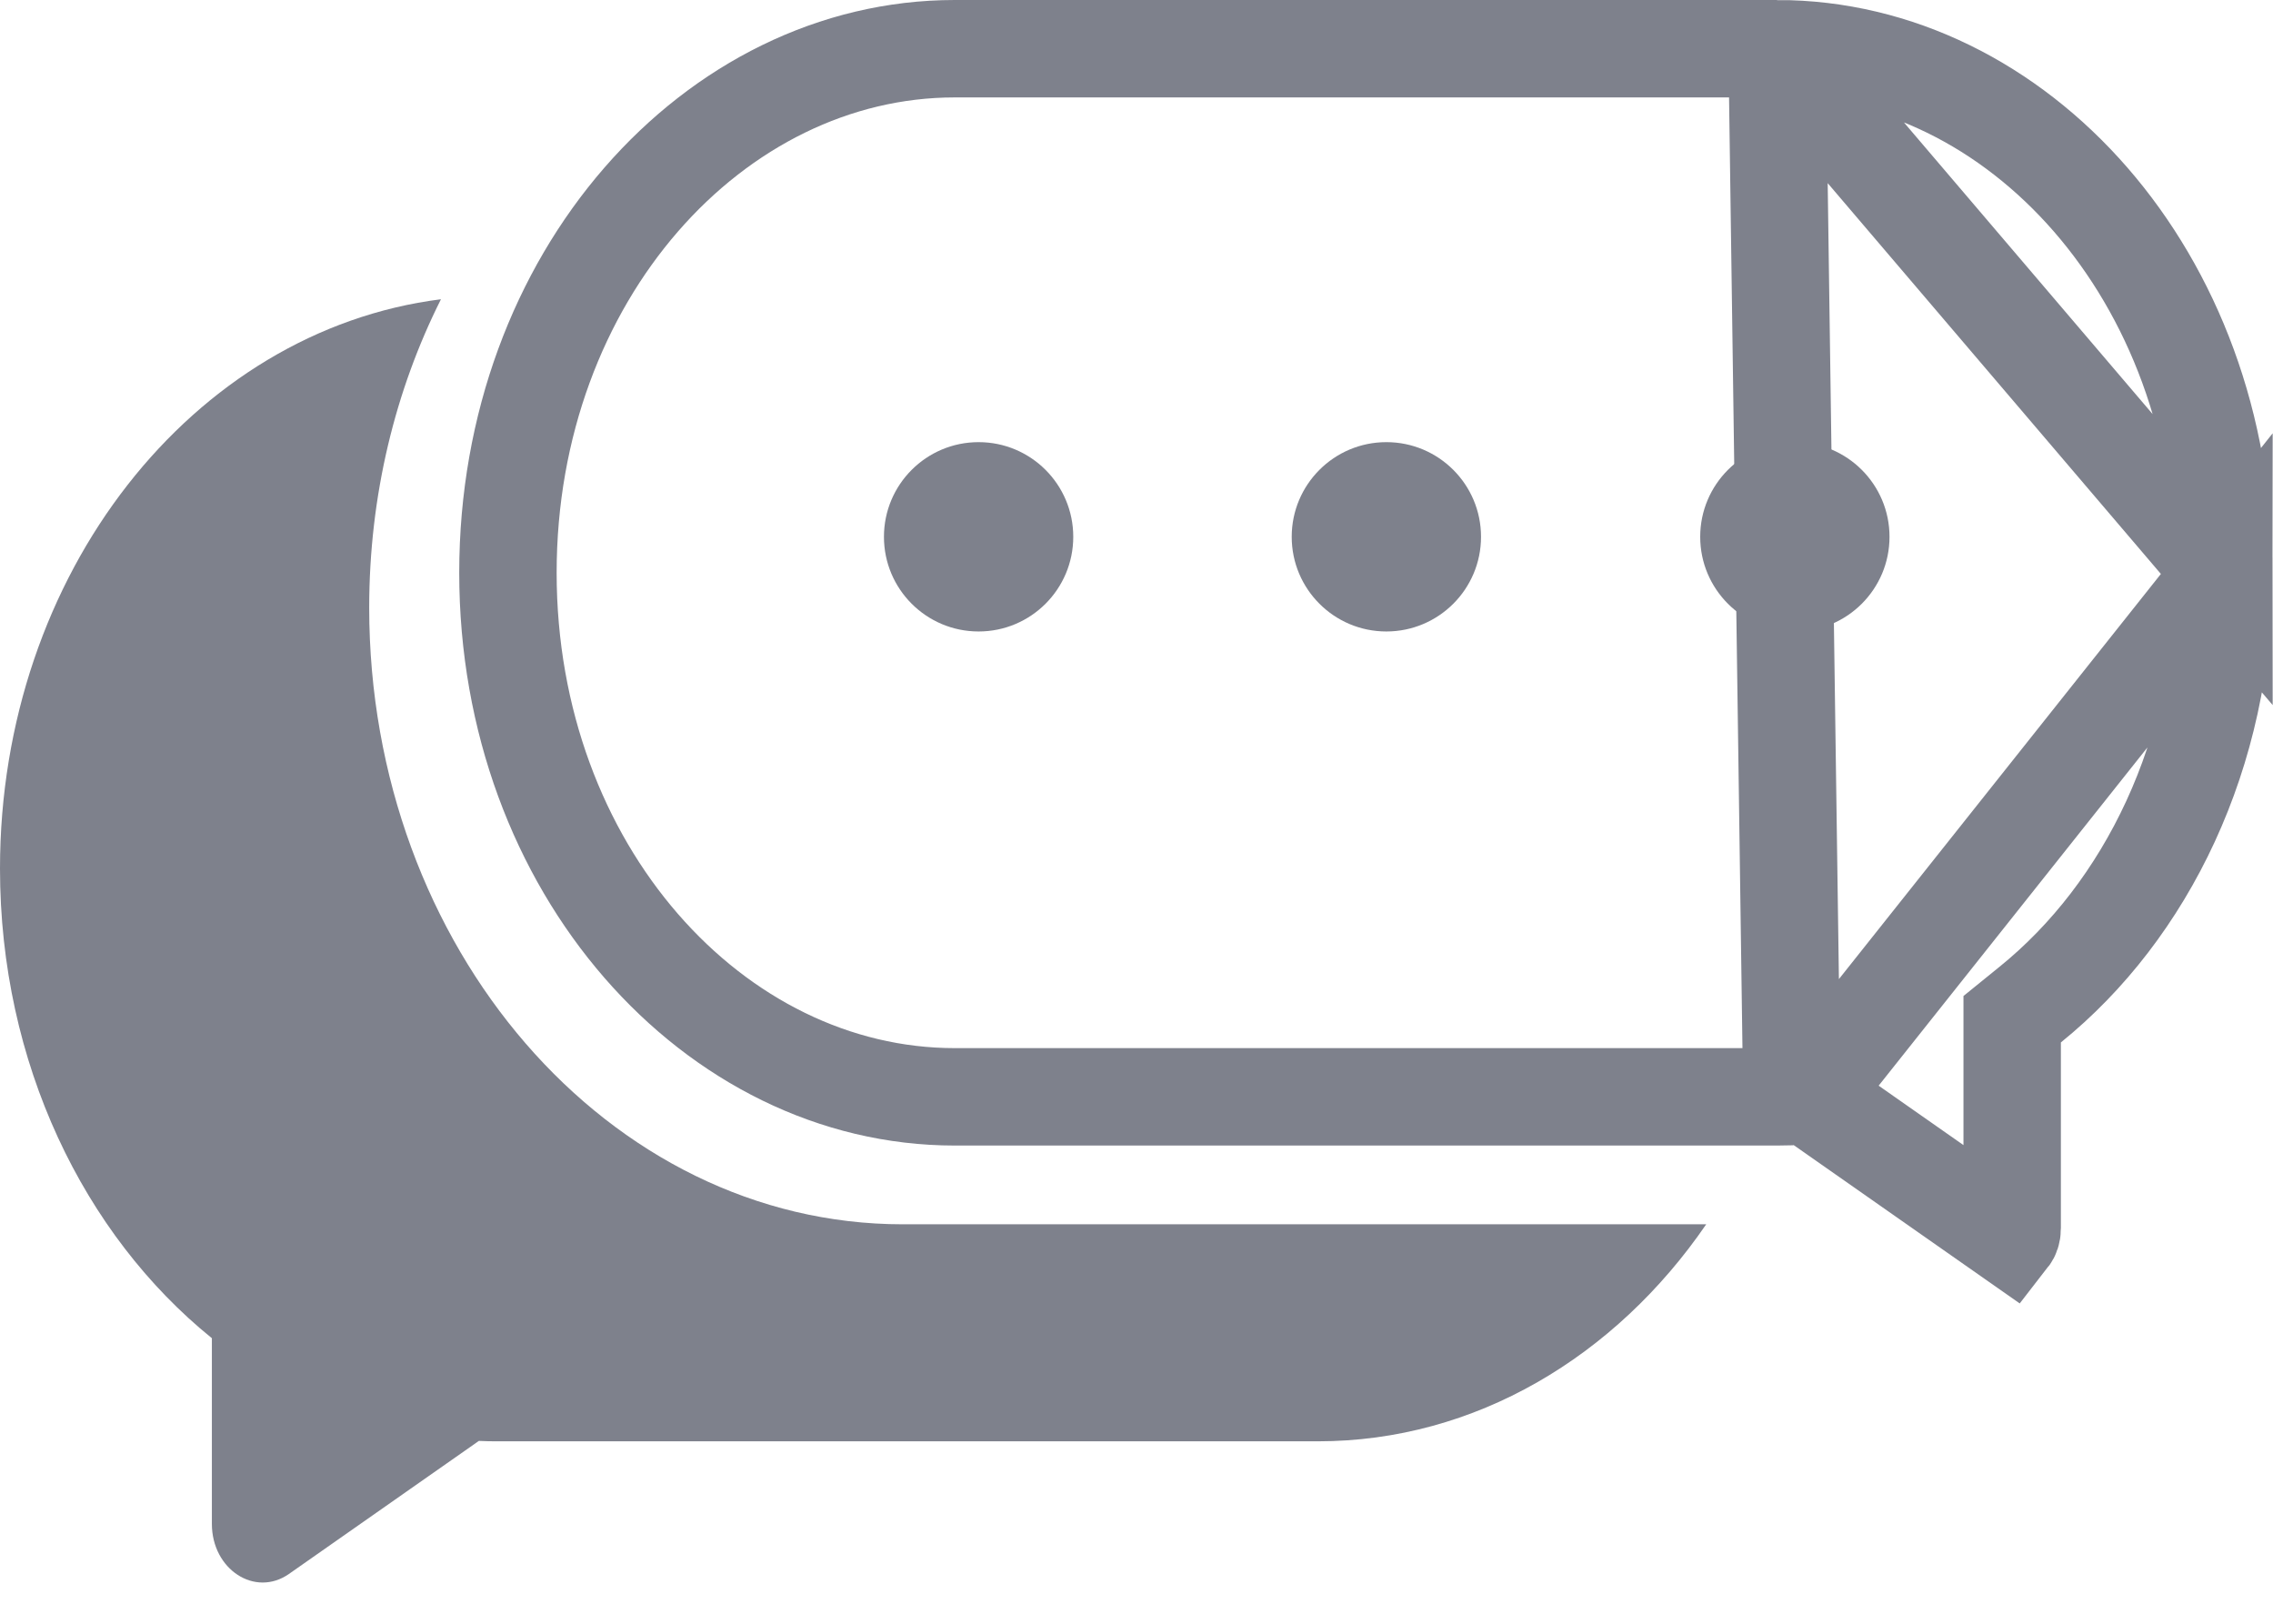
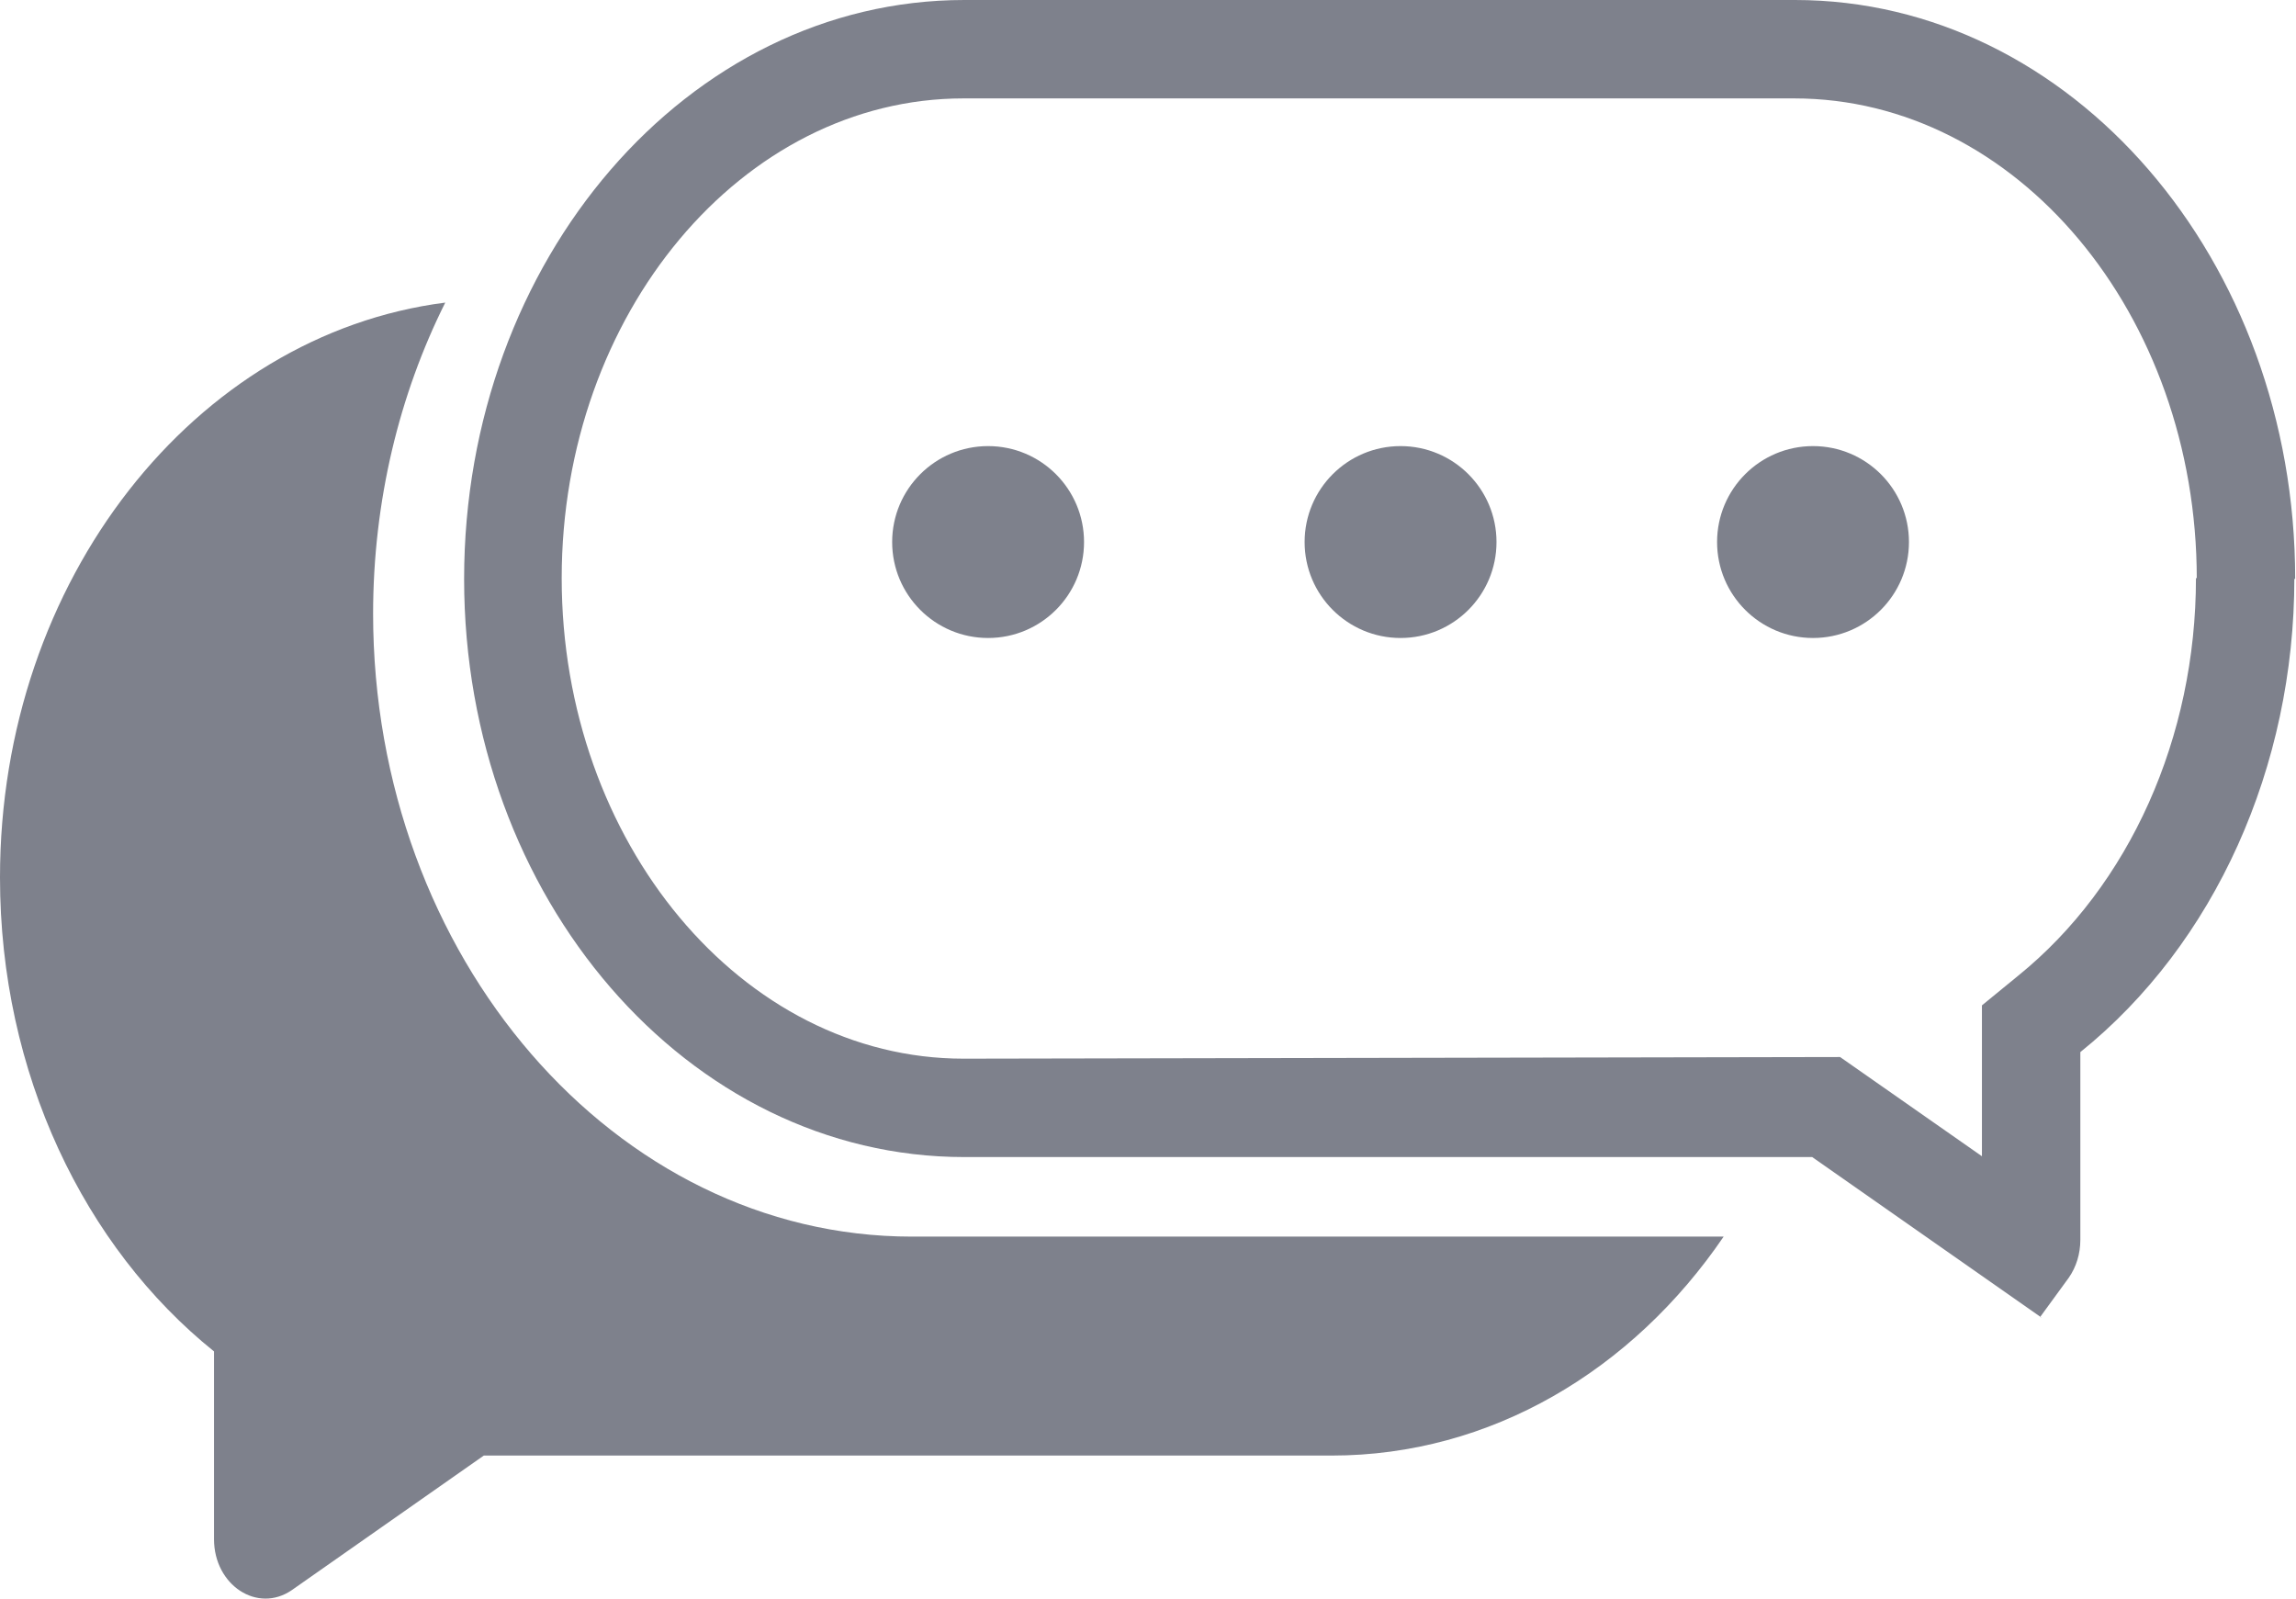
- <svg xmlns="http://www.w3.org/2000/svg" width="28" height="20" viewBox="0 0 28 20" fill="none">
-   <path d="M4.548 7.485C4.548 6.102 4.87 4.804 5.432 3.686C2.377 4.073 0 7.064 0 10.698C0 13.092 1.032 15.207 2.61 16.483V18.77C2.61 19.332 3.142 19.678 3.559 19.387L5.899 17.748C5.968 17.751 6.036 17.753 6.105 17.753H16.235C18.173 17.753 19.901 16.709 21.018 15.08H11.121C7.497 15.08 4.548 11.673 4.548 7.485V7.485Z" fill="#7E818C" />
-   <path d="M22.276 13.498L22.441 13.614L24.757 15.236C24.771 15.218 24.787 15.184 24.787 15.127V12.84V12.554L25.009 12.374C26.437 11.22 27.396 9.281 27.396 7.056L22.276 13.498ZM22.276 13.498L22.073 13.507M22.276 13.498L22.073 13.507M22.073 13.507C22.011 13.509 21.951 13.51 21.892 13.51H11.761C8.8 13.51 6.257 10.704 6.257 7.055C6.257 3.405 8.799 0.6 11.761 0.6H21.891M22.073 13.507L21.891 0.6M21.891 0.6C24.853 0.6 27.396 3.405 27.396 7.056L21.891 0.6Z" stroke="#7E818C" stroke-width="1.2" />
-   <ellipse cx="12.055" cy="6.612" rx="1.166" ry="1.166" fill="#7E818C" />
-   <ellipse cx="17.078" cy="6.612" rx="1.166" ry="1.166" fill="#7E818C" />
-   <ellipse cx="22.11" cy="6.612" rx="1.166" ry="1.166" fill="#7E818C" />
+ <svg xmlns="http://www.w3.org/2000/svg" id="_레이어_2" data-name="레이어_2" viewBox="0 0 28 19.49">
+   <defs>
+     <style>
+       .cls-1 {
+         fill: #7e818c;
+       }
+     </style>
+   </defs>
+   <g id="_레이어_1-2">
+     <path class="cls-1" d="M4.55,7.49c0-1.38.32-2.68.88-3.8-3.05.39-5.43,3.38-5.43,7.01,0,2.39,1.03,4.51,2.61,5.78v2.29c0,.56.53.91.95.62l2.34-1.64c.07,0,.14,0,.21,0h10.13c1.94,0,3.67-1.04,4.78-2.67h-9.9c-3.62,0-6.57-3.41-6.57-7.6h0Z" />
+     <path class="cls-1" d="M24.9,16.07l-2.8-1.96h-.21s-10.13,0-10.13,0c-3.37,0-6.1-3.16-6.1-7.05S8.39,0,11.76,0h10.13c3.37,0,6.1,3.17,6.1,7.06h-1.2c0-3.23-2.2-5.86-4.91-5.86h-10.13c-2.7,0-4.9,2.63-4.9,5.85s2.2,5.86,4.9,5.86l10.69-.02,1.73,1.21v-1.84l.44-.36c1.36-1.1,2.17-2.91,2.17-4.85h1.2c0,2.3-.97,4.46-2.61,5.78v2.29c0,.17-.05.33-.14.46l-.35.48Z" />
+     <circle class="cls-1" cx="12.05" cy="6.61" r="1.17" />
+     <circle class="cls-1" cx="17.08" cy="6.61" r="1.17" />
+     <circle class="cls-1" cx="22.11" cy="6.61" r="1.17" />
+   </g>
</svg>
